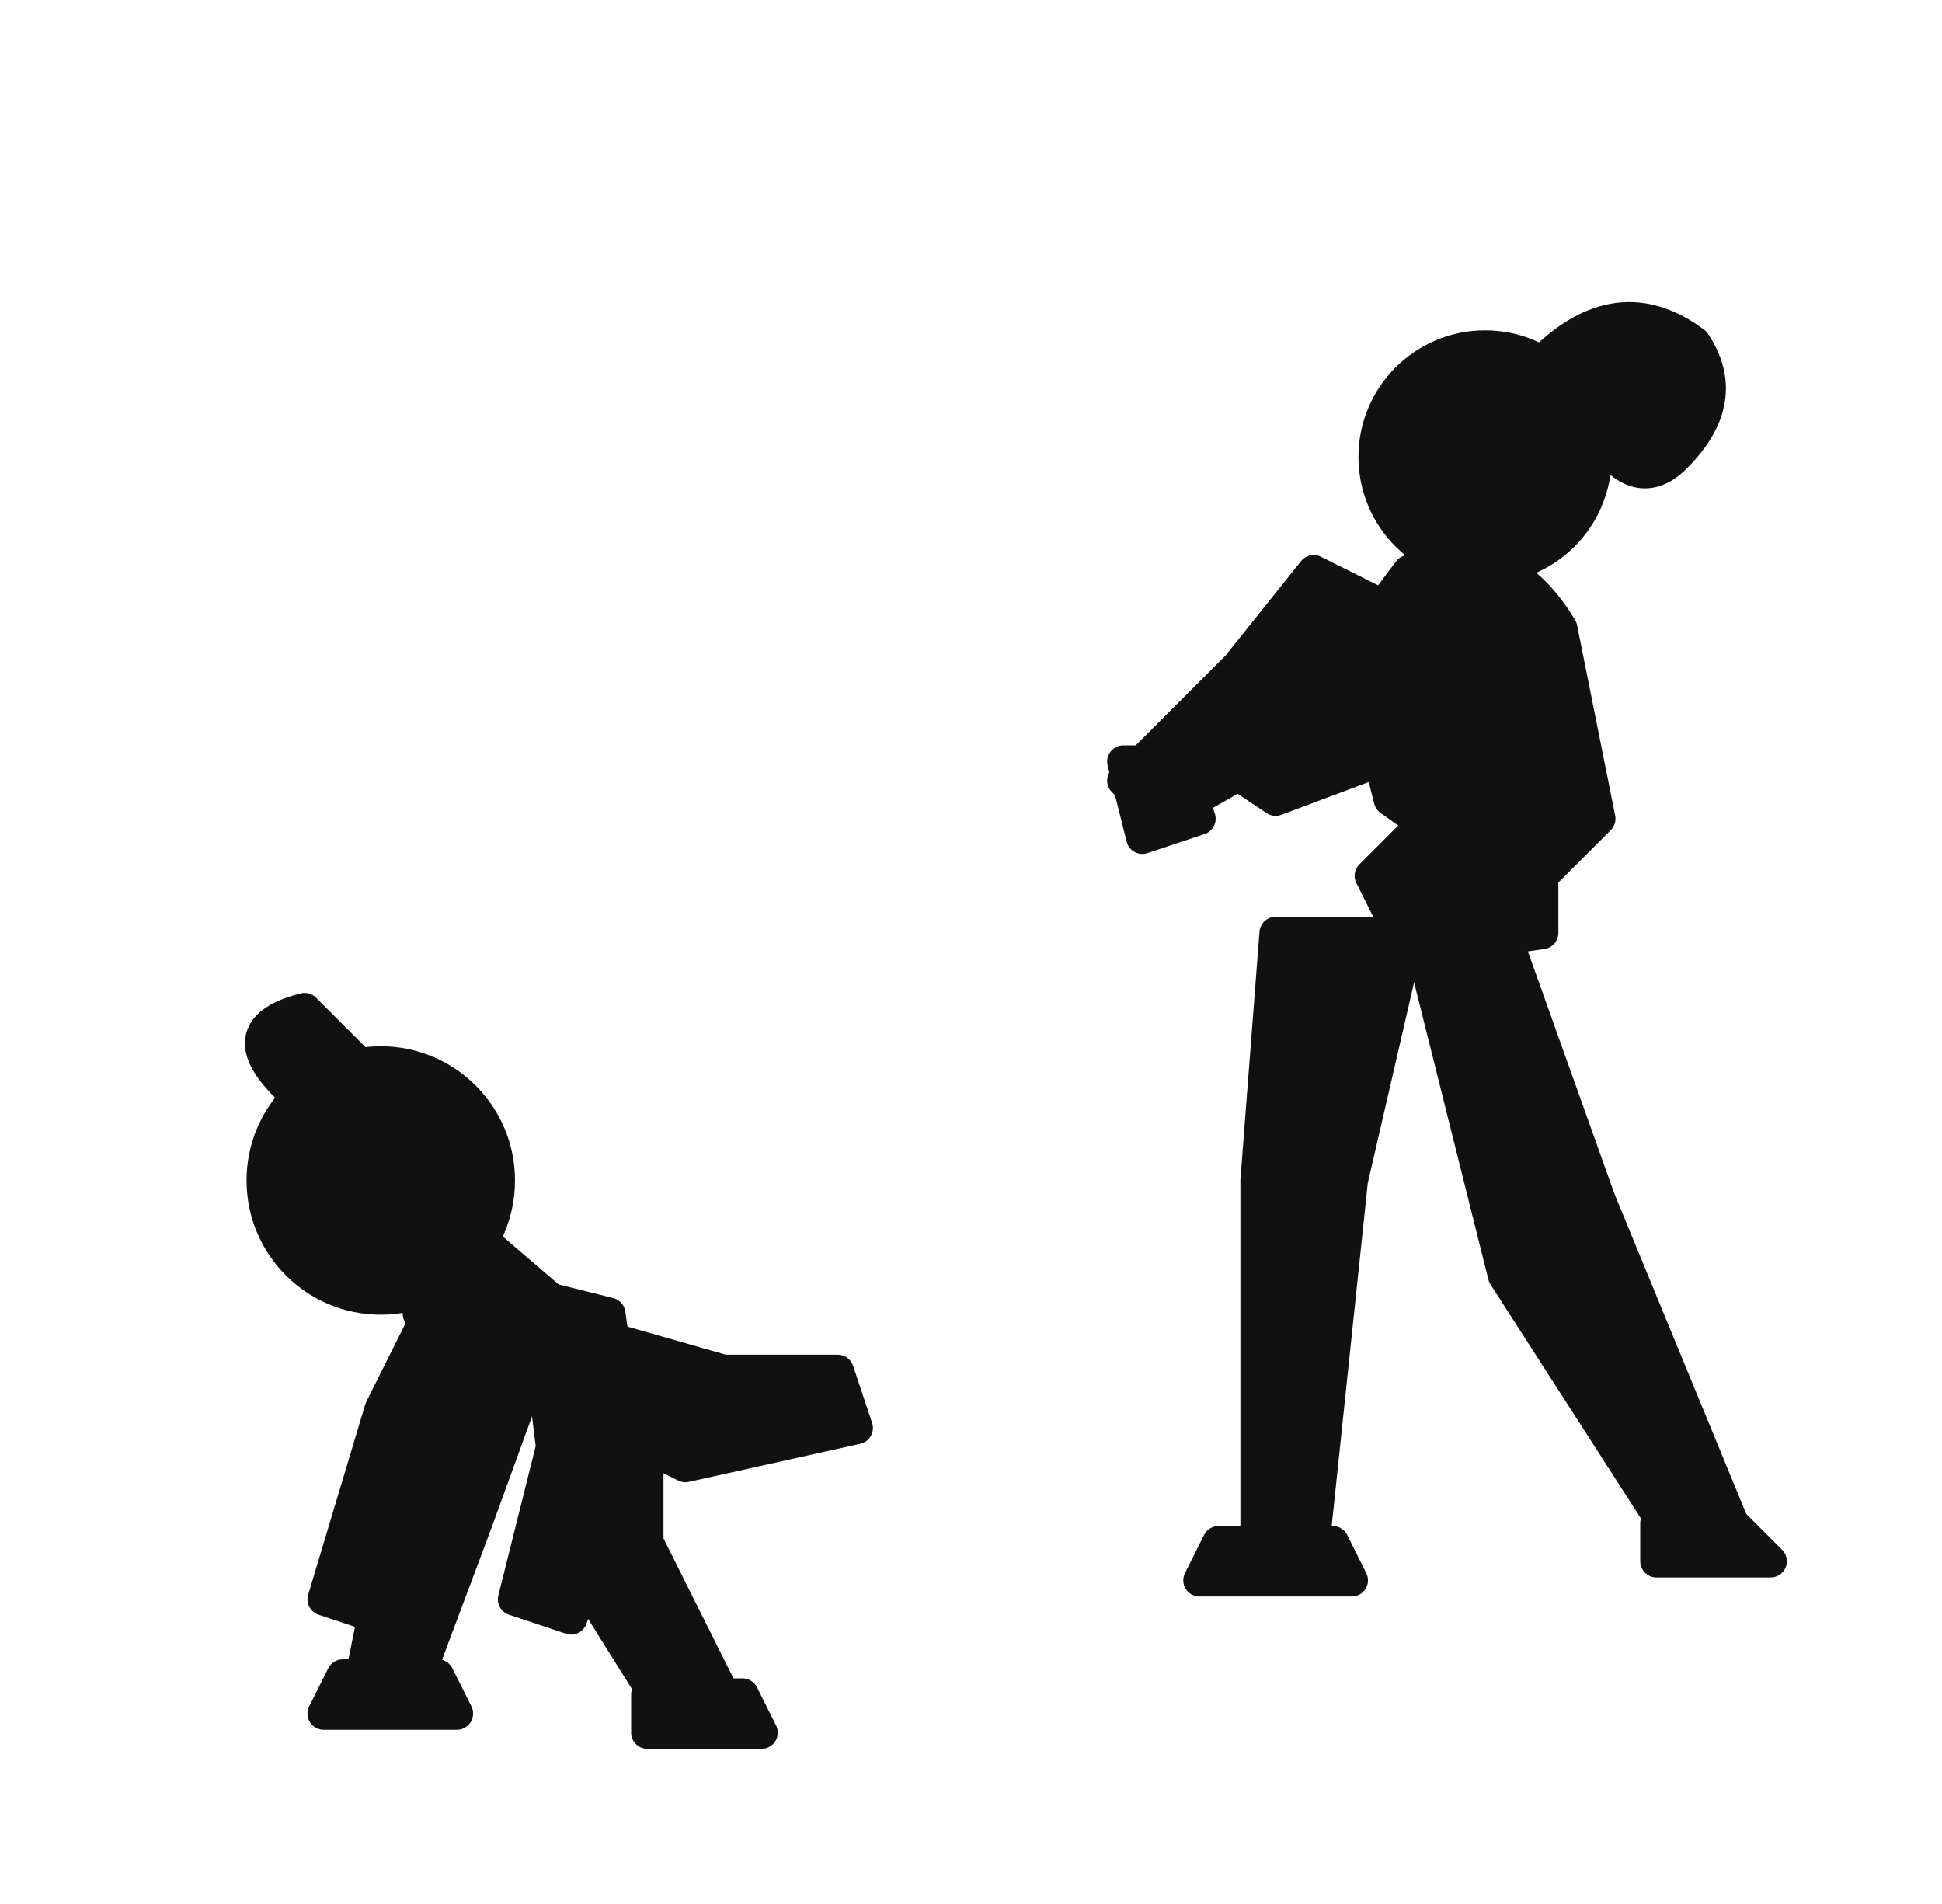
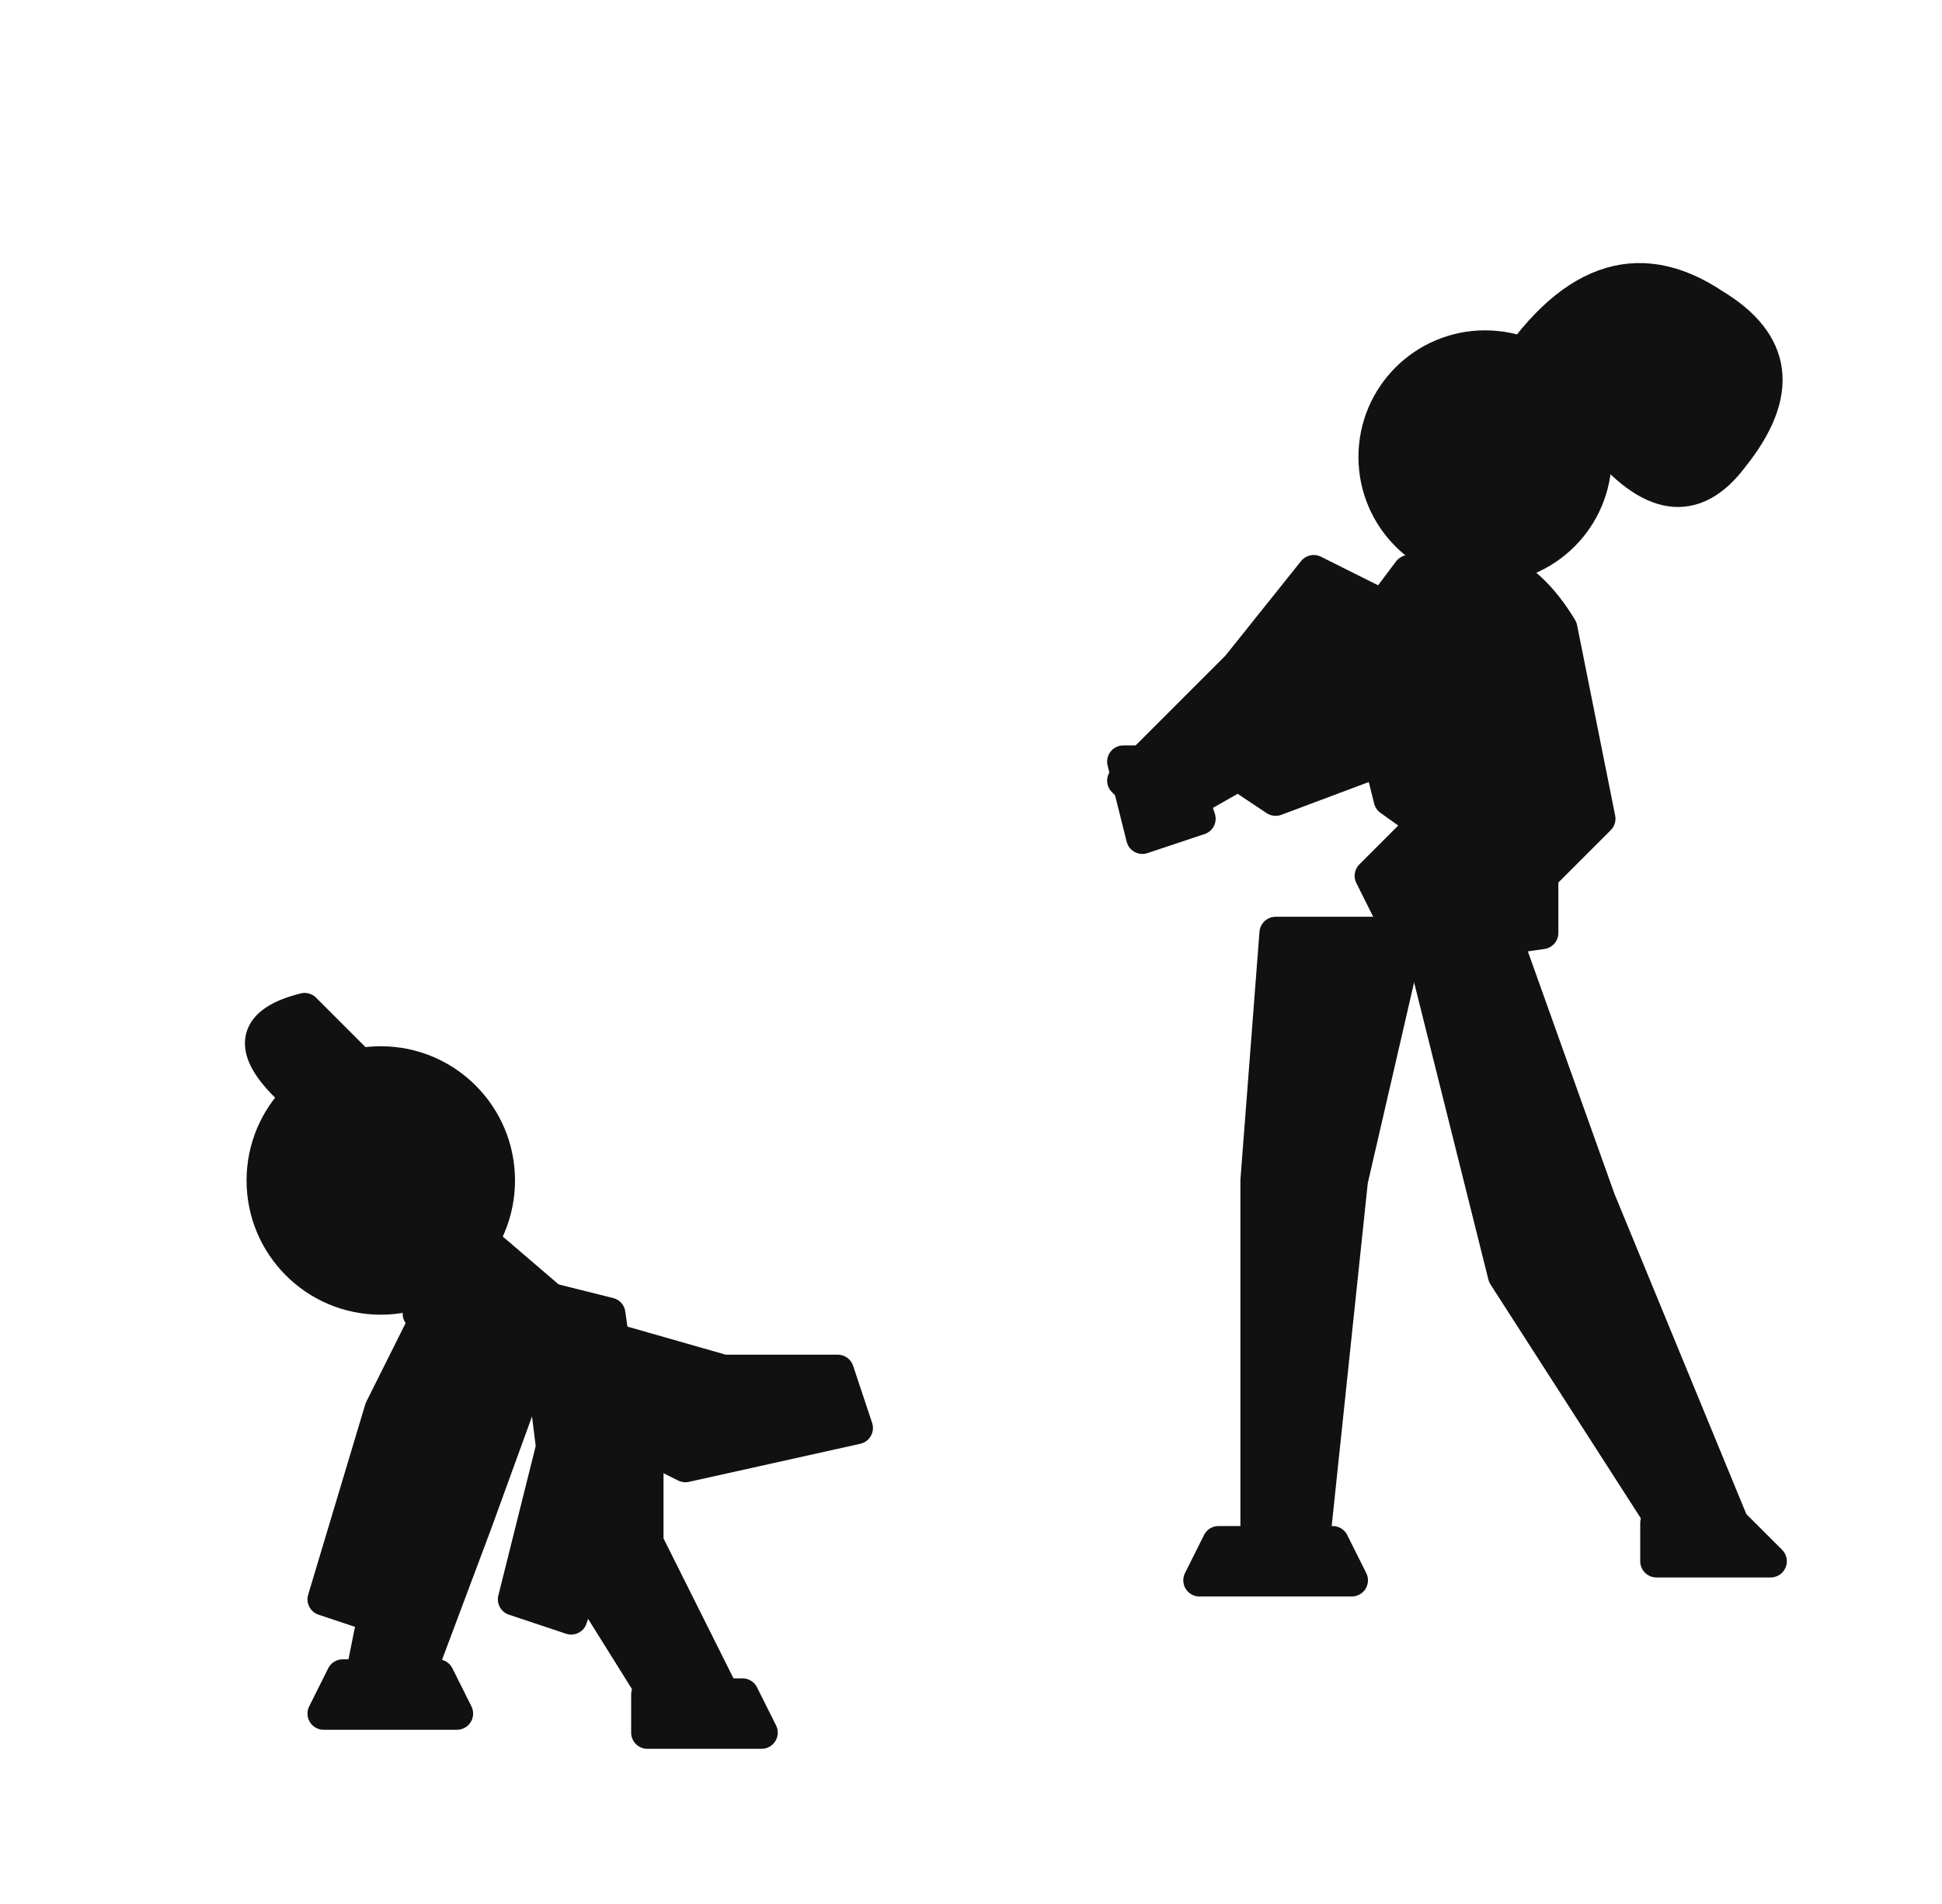
<svg xmlns="http://www.w3.org/2000/svg" viewBox="0 0 102 100">
  <rect width="102" height="100" fill="#fff" />
  <g fill="#111" stroke="#111" stroke-width="1.7" stroke-linecap="round" stroke-linejoin="round">
    <circle cx="20" cy="62" r="6.2" />
    <path d="M15 57 Q12 54 16 53 L20 57Z" />
    <path d="M24 64 L31 70 L38 72 L44 72 L45 75 L36 77 L28 73 L22 69Z" />
    <path d="M29 69 L25 80 L22 88 L19 88 L21 78 L23 68Z" />
    <path d="M34 73 L34 81 L38 89 L35 90 L30 82 L29 74Z" />
    <path d="M18 88 L23 88 L24 90 L17 90Z M34 89 L39 89 L40 91 L34 91Z" />
    <path d="M24 66 L20 74 L17 84 L20 85 L25 76 L29 70Z" />
    <path d="M28 68 L29 76 L27 84 L30 85 L33 76 L32 69Z" />
+     <path d="M79 20 Q84 12 90 16 Q95 19 91 24 Q88 28 84 23 L80 25Z" />
    <circle cx="78" cy="24" r="5.8" />
-     <path d="M81 19 Q85 15 89 18 Q91 21 88 24 Q86 26 84 23 Q83 21 81 21Z" />
    <path d="M74 30 Q79 28 82 33 L84 43 L80 47 L73 42 L71 34Z" />
    <path d="M73 32 L68 39 L61 43 L59 41 L65 35 L69 30Z" />
    <path d="M80 33 L75 39 L67 42 L64 40 L72 35 L76 31Z" />
    <path d="M59 40 L62 40 L63 43 L60 44Z" />
    <path d="M74 44 L81 44 L81 49 L74 50 L72 46Z" />
    <path d="M74 49 L71 62 L69 81 L66 81 L66 62 L67 49Z" />
    <path d="M79 49 L84 63 L91 80 L88 81 L79 67 L75 51Z" />
    <path d="M64 81 L70 81 L71 83 L63 83Z M87 80 L91 80 L93 82 L87 82Z" />
  </g>
</svg>
